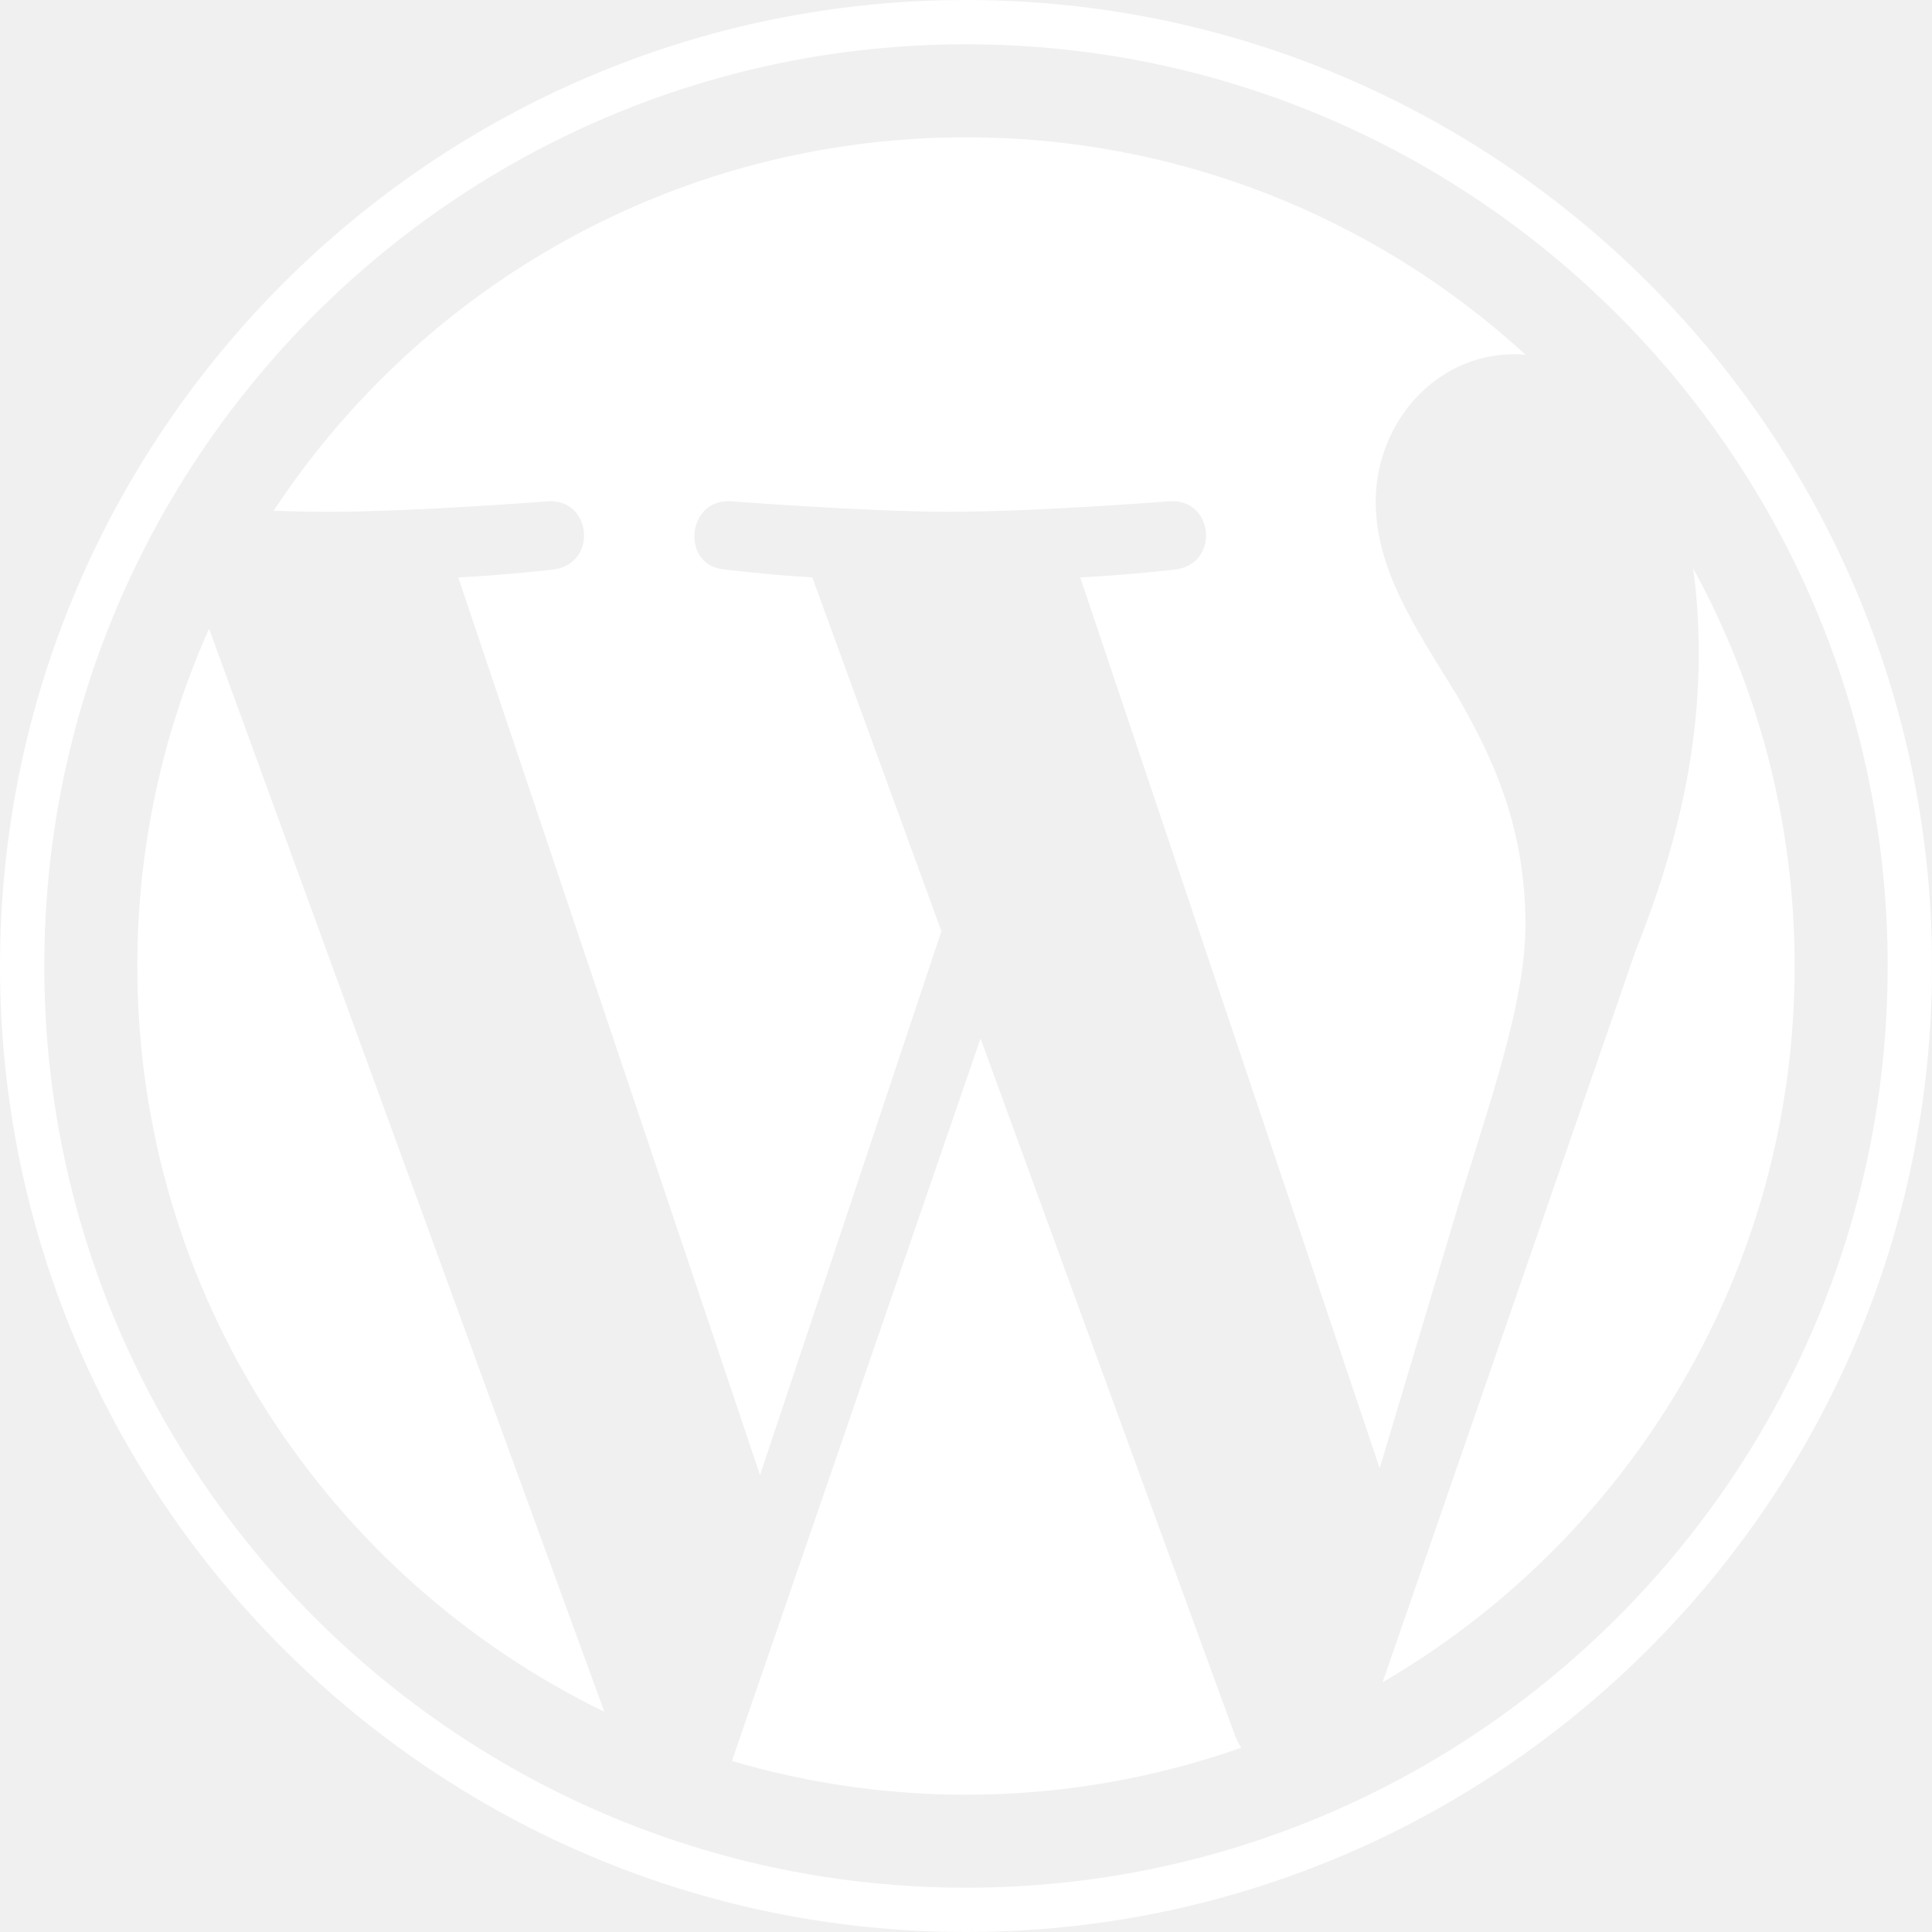
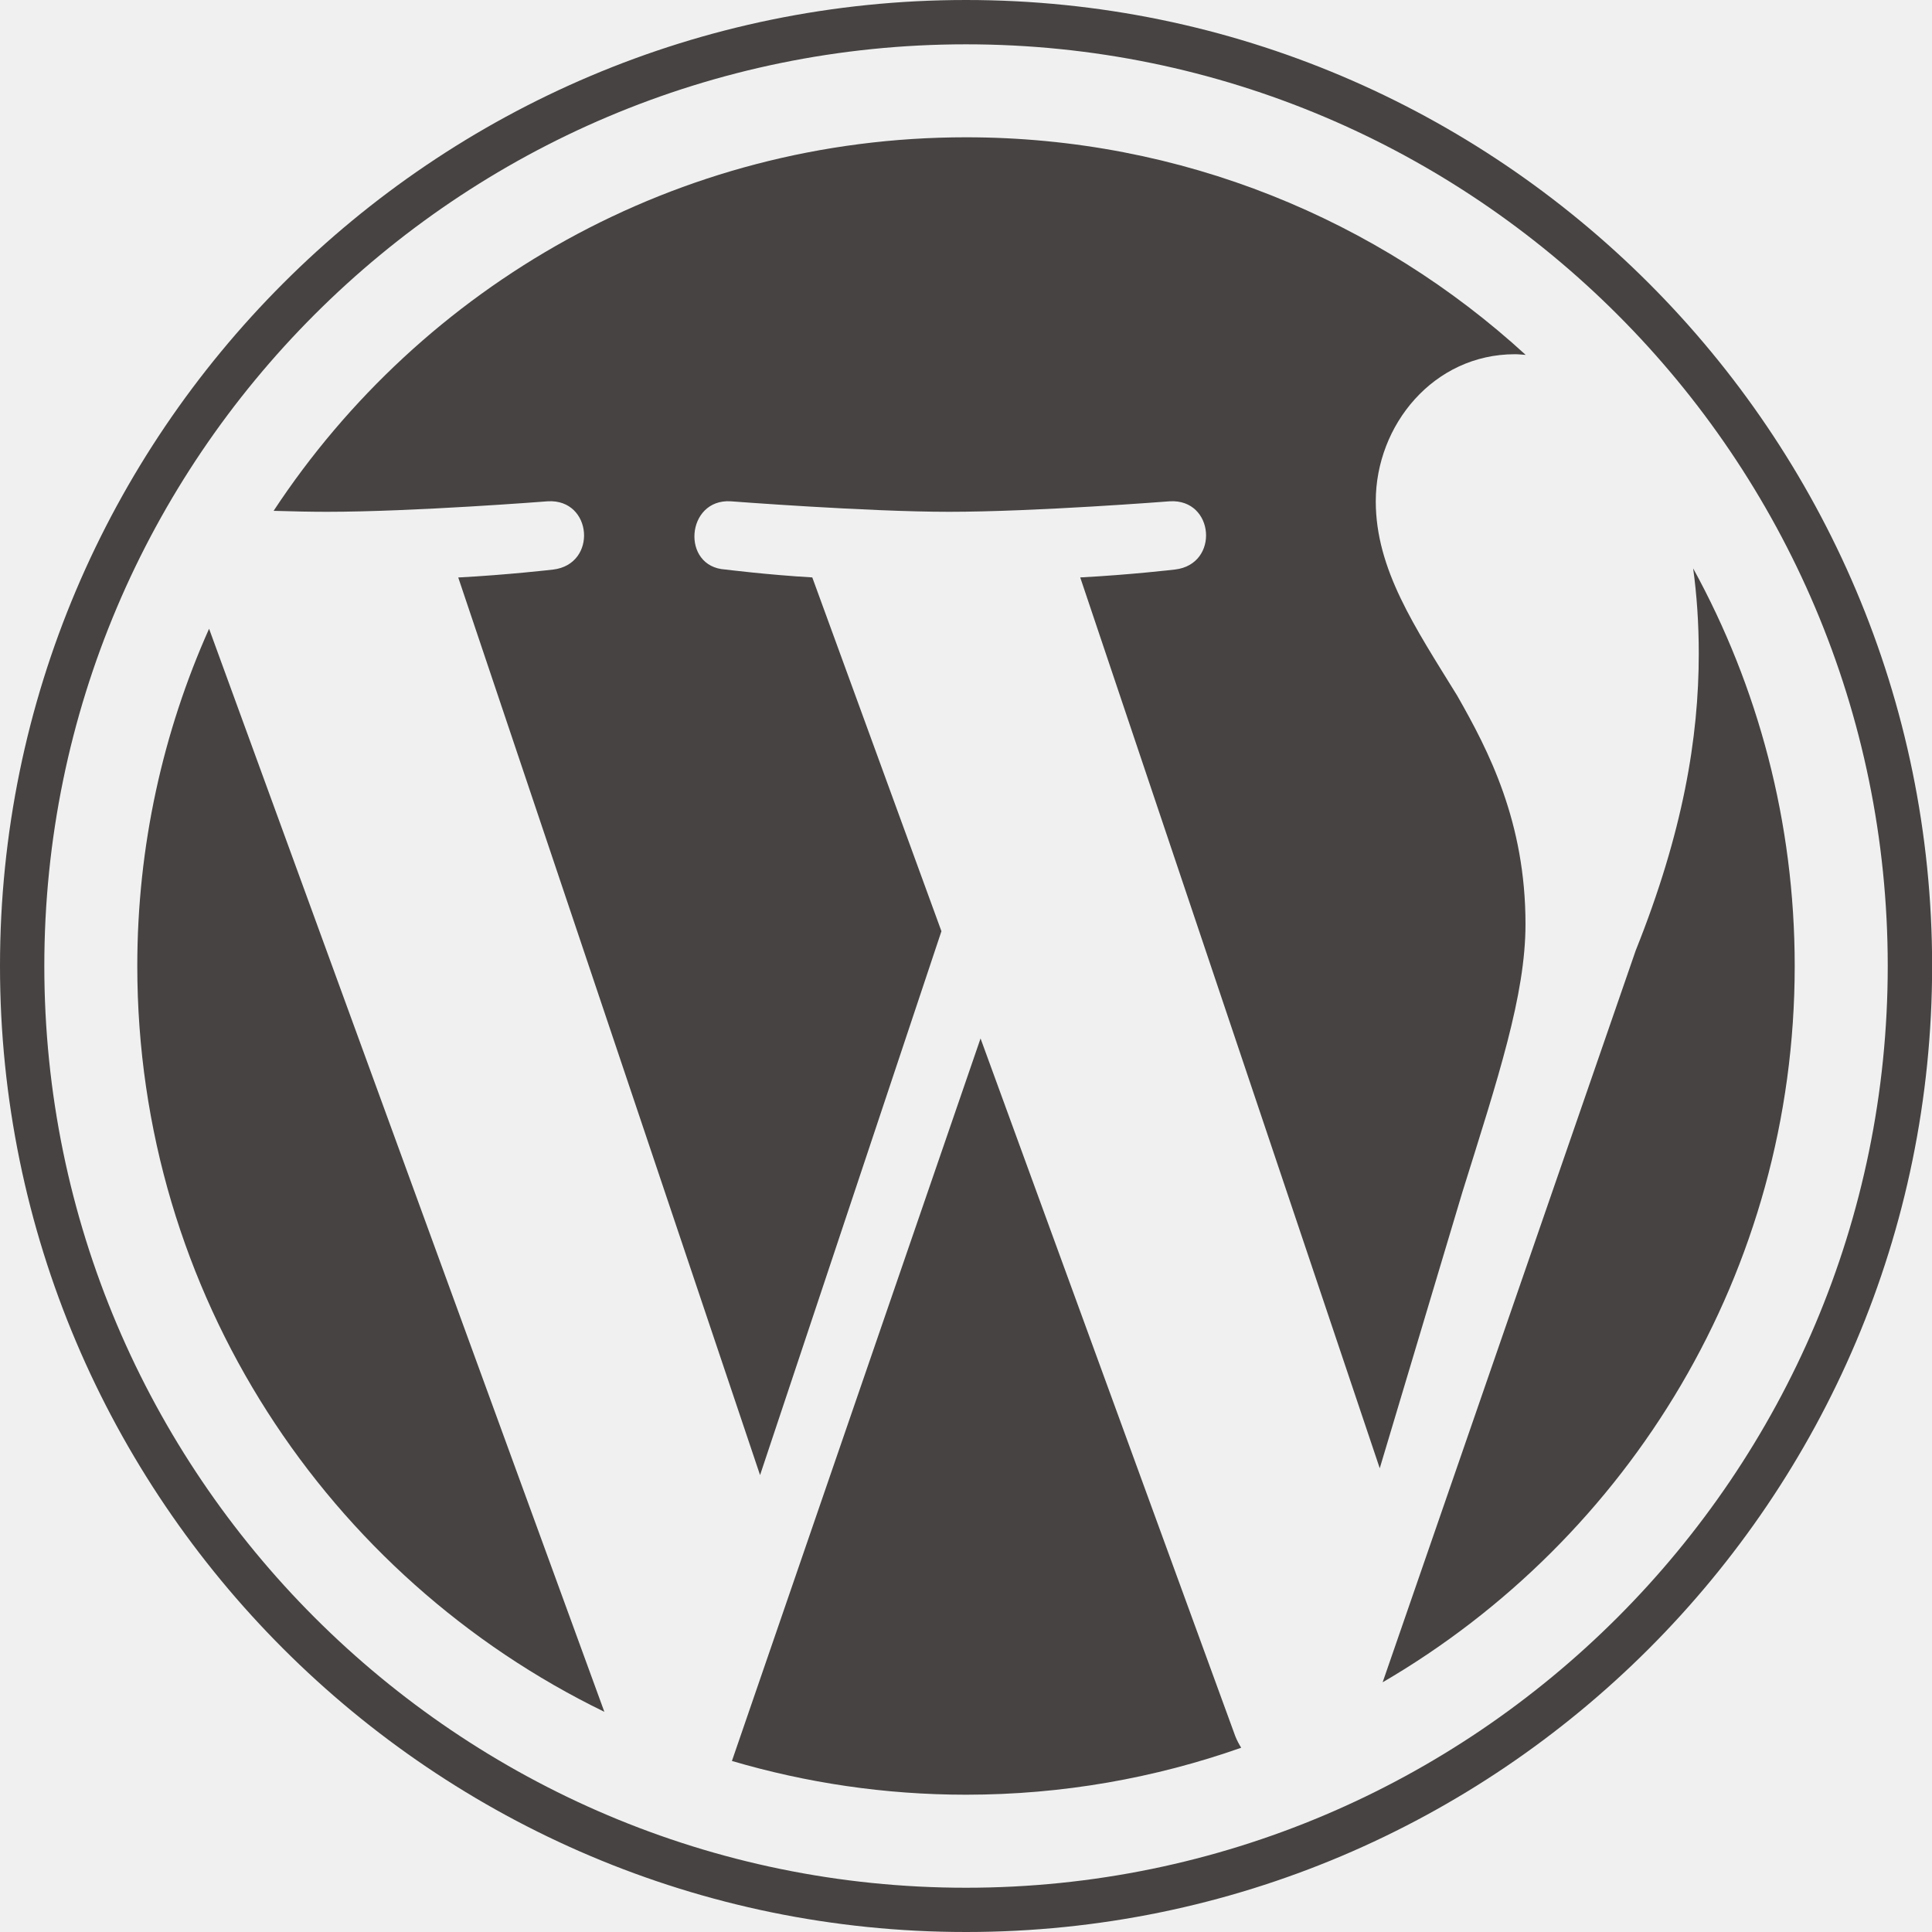
- <svg xmlns="http://www.w3.org/2000/svg" width="64" height="64" fill="none">
-   <g fill="#fff" clip-path="url(#a)">
-     <path d="M4.549 32c0 10.865 6.314 20.255 15.471 24.705L6.925 20.827A27.348 27.348 0 0 0 4.55 32ZM50.532 30.614c0-3.393-1.218-5.742-2.264-7.571-1.391-2.261-2.696-4.176-2.696-6.438 0-2.523 1.914-4.872 4.61-4.872.122 0 .237.015.356.022A27.35 27.35 0 0 0 32 4.549c-9.59 0-18.028 4.92-22.936 12.373.644.02 1.25.033 1.766.033 2.872 0 7.316-.348 7.316-.348 1.48-.088 1.655 2.086.177 2.26 0 0-1.488.176-3.142.262l9.996 29.735 6.008-18.017-4.277-11.719c-1.478-.086-2.879-.261-2.879-.261-1.48-.087-1.306-2.349.174-2.262 0 0 4.533.349 7.23.349 2.871 0 7.317-.349 7.317-.349 1.48-.087 1.654 2.087.176 2.262 0 0-1.49.175-3.142.261l9.92 29.51 2.738-9.15c1.187-3.797 2.09-6.524 2.09-8.874Z" />
-     <path d="m32.482 34.4-8.236 23.934a27.448 27.448 0 0 0 16.87-.438 2.41 2.41 0 0 1-.195-.378l-8.44-23.117ZM56.088 18.829c.118.874.185 1.813.185 2.822 0 2.786-.52 5.918-2.087 9.833L45.8 55.728c8.162-4.76 13.65-13.6 13.65-23.728.001-4.773-1.218-9.261-3.362-13.171Z" />
-     <path d="M32 0C14.356 0 0 14.355 0 32c0 17.646 14.356 32 32 32s32.002-14.354 32.002-32C64.002 14.354 49.644 0 32 0Zm0 62.533C15.165 62.533 1.467 48.836 1.467 32 1.467 15.164 15.164 1.467 32 1.467c16.835 0 30.532 13.697 30.532 30.532 0 16.837-13.697 30.534-30.532 30.534Z" />
+ <svg xmlns="http://www.w3.org/2000/svg" width="32" height="32" viewBox="0 0 32 32" fill="none">
+   <g clip-path="url(#clip0_176_344)">
+     <path d="M2.274 16C2.274 21.433 5.432 26.128 10.01 28.353L3.463 10.414C2.701 12.121 2.274 14.01 2.274 16Z" fill="#464342" />
+     <path d="M25.267 15.307C25.267 13.611 24.657 12.436 24.135 11.521C23.439 10.391 22.787 9.433 22.787 8.303C22.787 7.041 23.744 5.867 25.092 5.867C25.153 5.867 25.21 5.874 25.27 5.878C22.828 3.64 19.574 2.274 16 2.274C11.205 2.274 6.986 4.735 4.532 8.461C4.854 8.471 5.158 8.477 5.415 8.477C6.851 8.477 9.073 8.303 9.073 8.303C9.813 8.26 9.901 9.346 9.161 9.434C9.161 9.434 8.418 9.521 7.59 9.565L12.589 24.432L15.593 15.424L13.454 9.564C12.715 9.521 12.015 9.433 12.015 9.433C11.275 9.39 11.362 8.259 12.102 8.303C12.102 8.303 14.368 8.477 15.717 8.477C17.153 8.477 19.375 8.303 19.375 8.303C20.116 8.259 20.203 9.346 19.463 9.433C19.463 9.433 18.718 9.521 17.892 9.564L22.853 24.319L24.222 19.744C24.815 17.846 25.267 16.482 25.267 15.307Z" fill="#464342" />
+     <path d="M16.241 17.2L12.123 29.167C13.353 29.529 14.653 29.726 16 29.726C17.599 29.726 19.132 29.45 20.558 28.948C20.522 28.889 20.488 28.827 20.461 28.759L16.241 17.2Z" fill="#464342" />
+     <path d="M28.044 9.414C28.104 9.852 28.137 10.321 28.137 10.826C28.137 12.219 27.877 13.784 27.093 15.742L22.901 27.864C26.981 25.485 29.726 21.064 29.726 16C29.726 13.614 29.117 11.37 28.044 9.414Z" fill="#464342" />
+     <path d="M16 0C7.178 0 0 7.177 0 16C0 24.823 7.178 32 16 32C24.823 32 32.002 24.823 32.002 16C32.002 7.177 24.823 0 16 0ZM16 31.267C7.583 31.267 0.734 24.418 0.734 16C0.734 7.582 7.582 0.734 16 0.734C24.418 0.734 31.267 7.582 31.267 16C31.267 24.418 24.418 31.267 16 31.267Z" fill="#464342" />
  </g>
  <defs>
-     <clipPath id="a">
-       <path fill="#fff" d="M0 0h63.998v64H0z" />
+     <clipPath id="clip0_176_344">
+       <rect width="32" height="32" fill="white" />
    </clipPath>
  </defs>
</svg>
